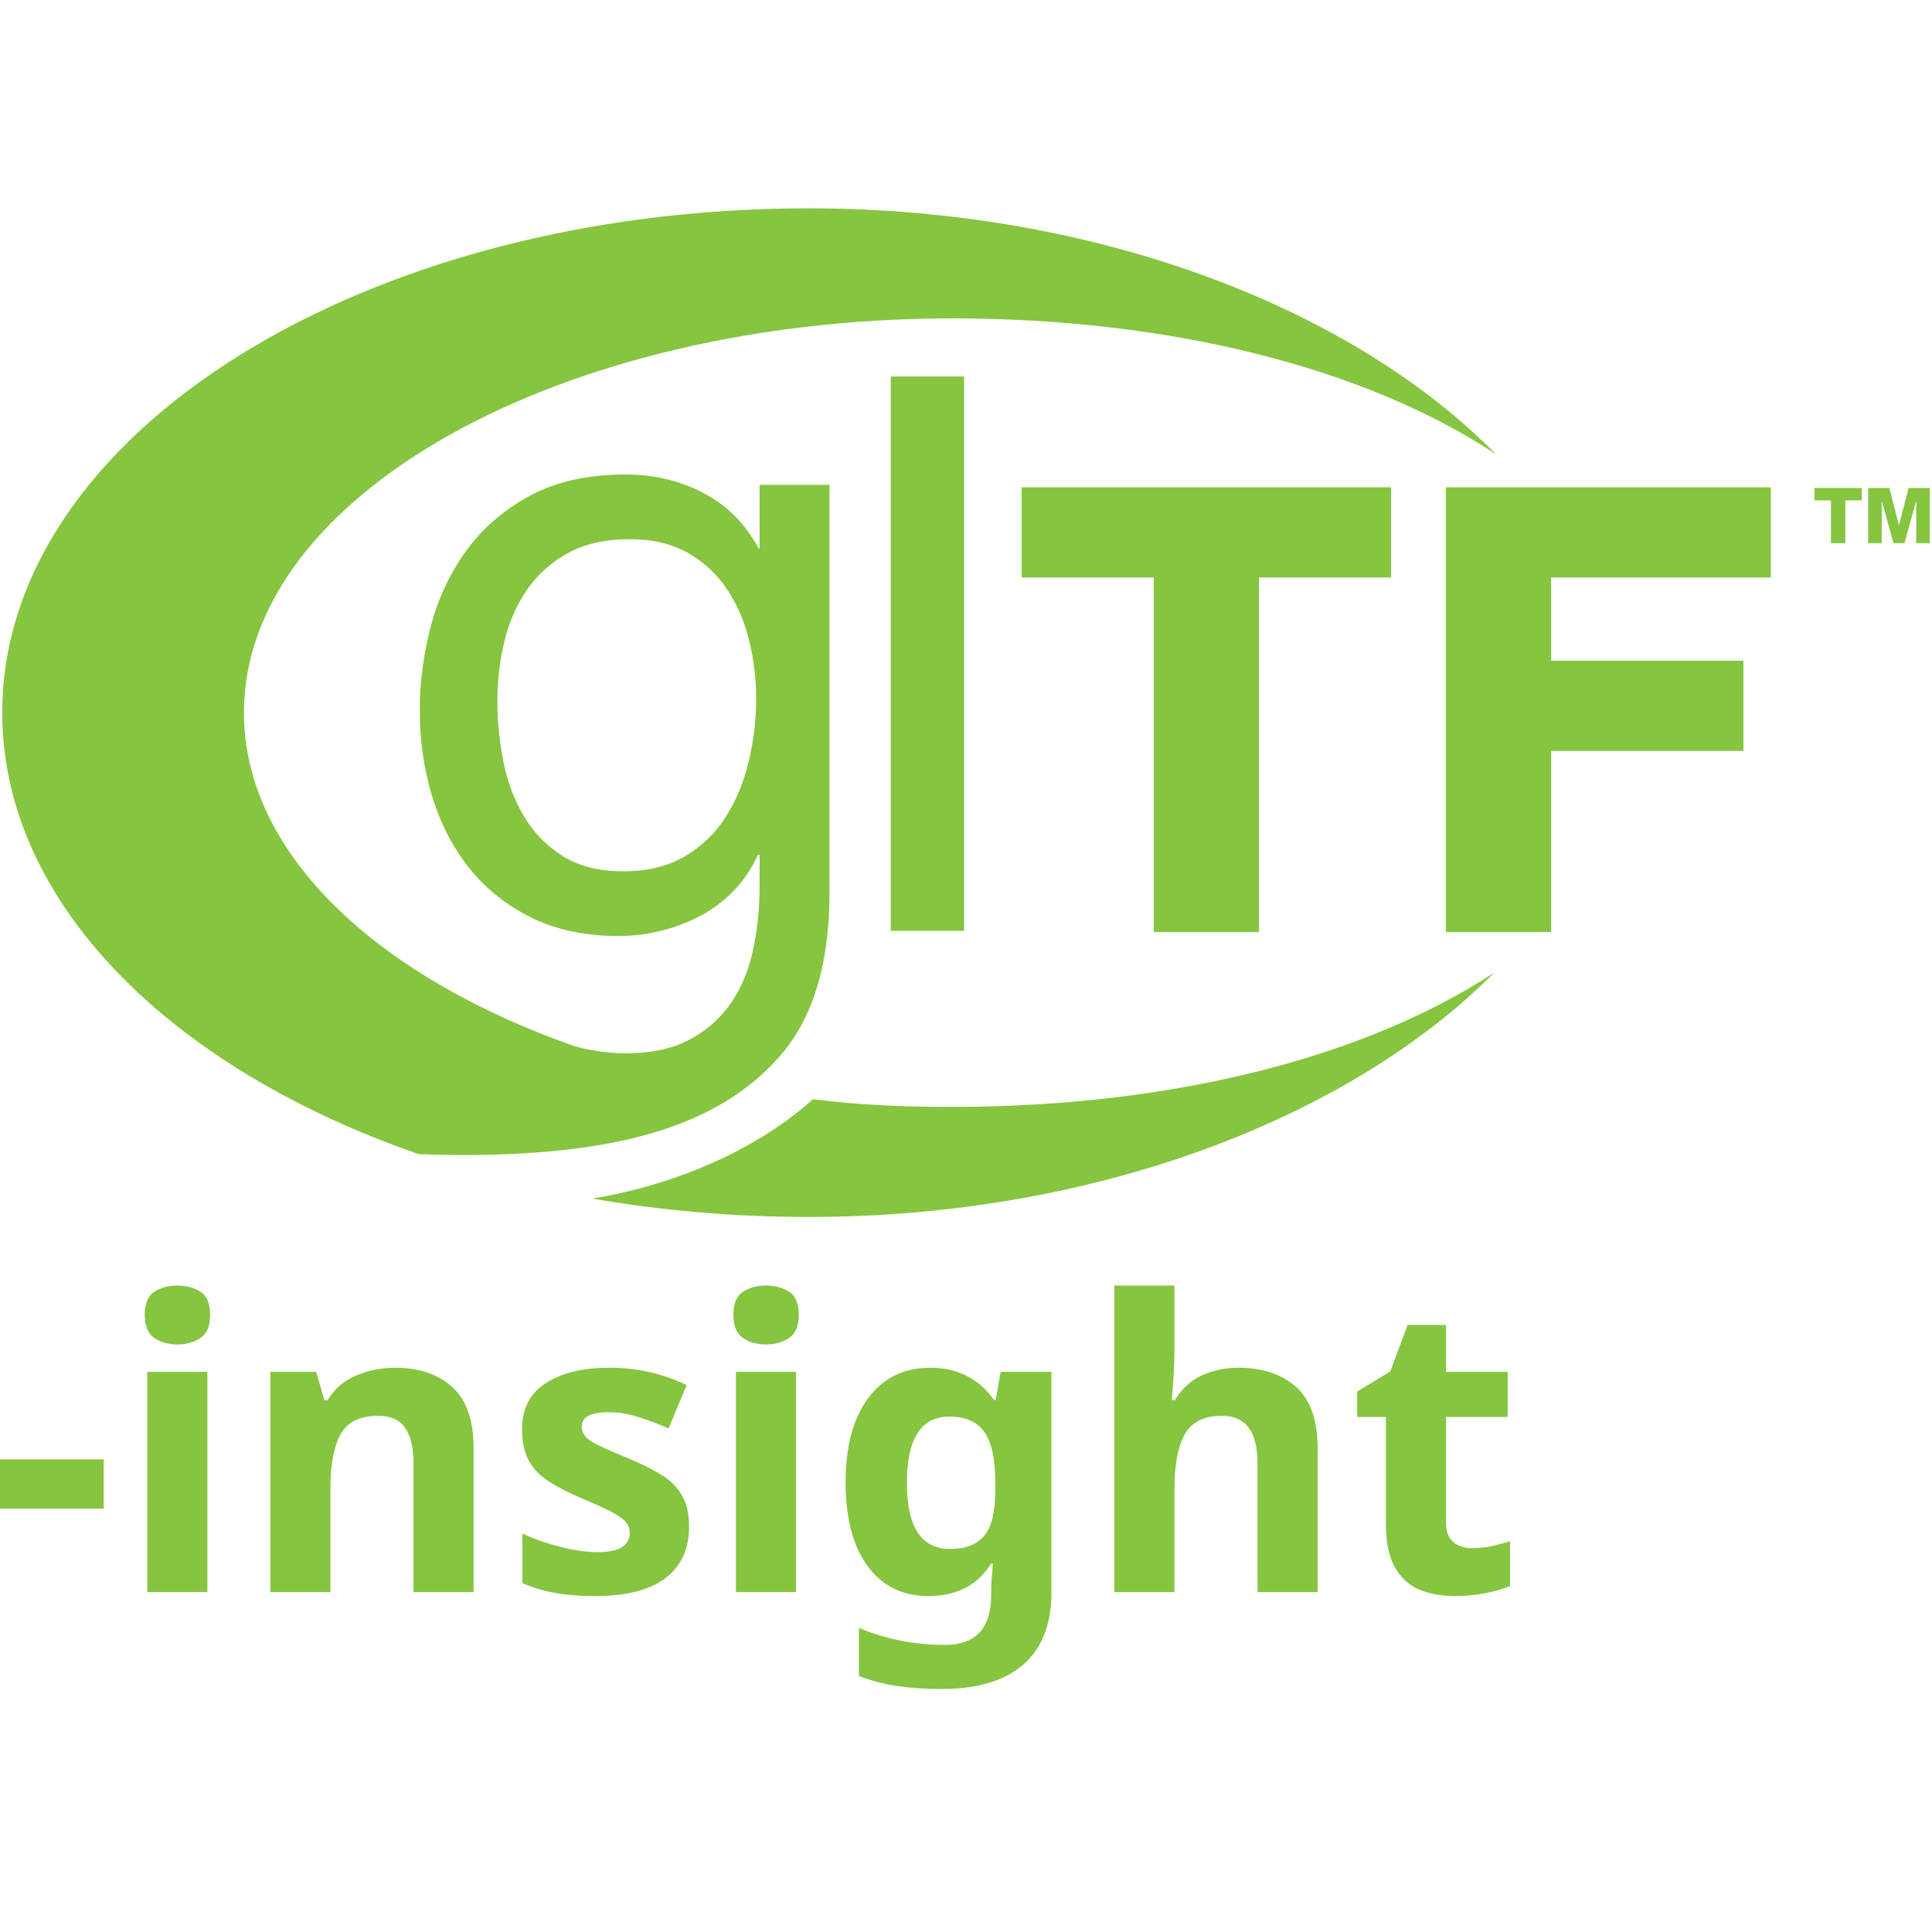
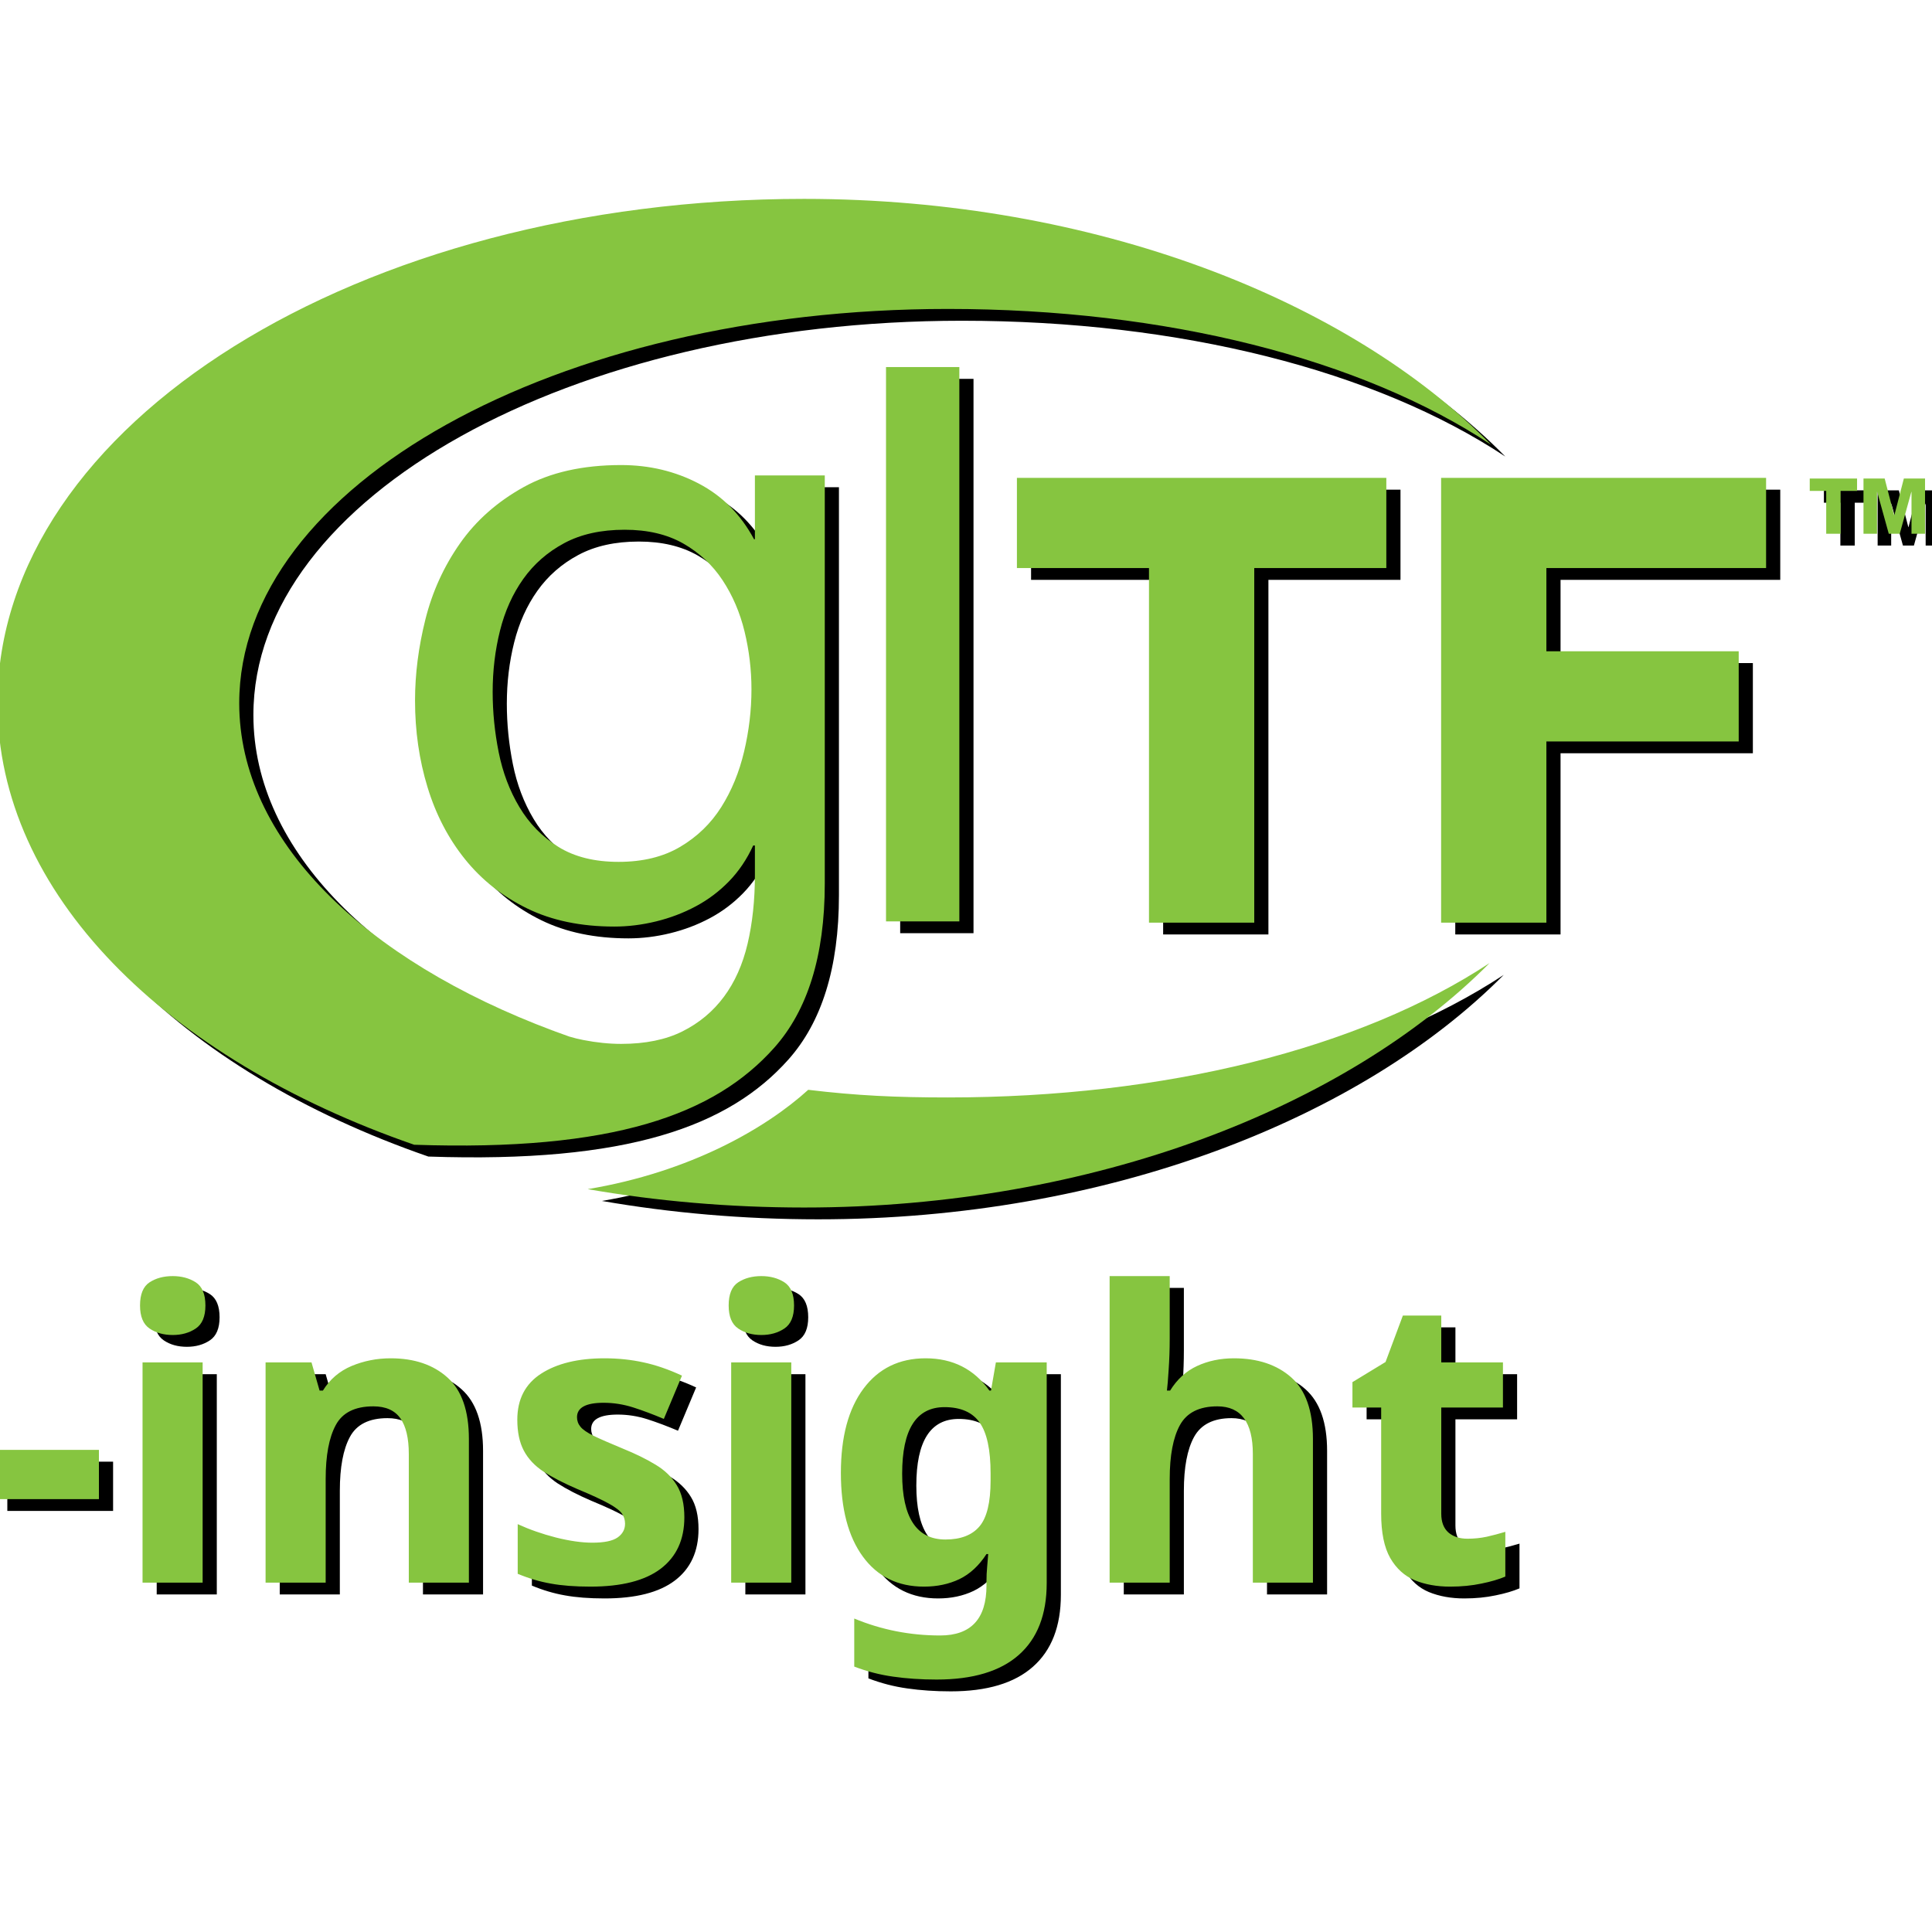
<svg xmlns="http://www.w3.org/2000/svg" width="861.954" height="861.954" viewBox="0 0 228.059 228.059" version="1.1" id="svg1040">
  <defs id="defs1034" />
  <g id="layer1" transform="translate(-17.18272,-107.298)">
-     <g id="g1327" transform="matrix(0.2645833,0,0,0.2645833,-1.907762,125.2745)">
-       <g id="g1299">
-         <g id="g1285">
-           <path id="path1281" d="m 419.671,403.727 c 14.757,-16.554 22.561,-40.735 22.561,-73.316 l 0,-182.041 -31.174,0 0,28.48 -0.385,0 c -5.905,-11.029 -14.113,-19.303 -24.631,-24.823 -10.524,-5.515 -22.069,-8.275 -34.637,-8.275 -17.193,0 -31.691,3.271 -43.49,9.814 -11.804,6.543 -21.299,14.95 -28.479,25.209 -7.187,10.264 -12.315,21.552 -15.395,33.868 -3.079,12.315 -4.618,24.378 -4.618,36.177 0,13.603 1.858,26.496 5.581,38.679 3.716,12.19 9.296,22.9 16.741,32.137 7.439,9.236 16.675,16.548 27.71,21.936 11.035,5.388 23.994,8.082 38.877,8.082 6.158,0 12.376,-0.769 18.665,-2.309 6.291,-1.539 12.19,-3.782 17.71,-6.735 5.514,-2.946 10.452,-6.669 14.817,-11.16 4.36,-4.487 7.95,-9.813 10.776,-15.972 l 0.757,0 0,13.084 c 0,11.293 -1.094,21.553 -3.272,30.79 -2.182,9.237 -5.712,17.127 -10.583,23.668 -4.877,6.543 -11.035,11.672 -18.474,15.395 -7.445,3.717 -16.549,5.581 -27.325,5.581 -5.389,0 -11.035,-0.579 -16.935,-1.732 -2.13,-0.416 -4.2,-0.928 -6.211,-1.53 -2.188,-0.772 -4.358,-1.557 -6.51,-2.356 -0.2,-0.085 -0.399,-0.172 -0.598,-0.259 l 0,0.036 C 236.622,364.583 180.992,310.909 180.992,250.003 c 0,-97.147 141.523,-175.899 316.1,-175.899 97.253,0 184.451,22.15 242.436,60.593 C 676.24,70.283 562.757,25.022 433.005,25 234.282,24.965 73.17,125.674 73.153,249.938 c -0.012,84.821 75.042,158.697 185.893,197.058 88.919,3.044 134.048,-13.459 160.625,-43.269 z M 406.248,271.526 c -2.182,9.236 -5.58,17.512 -10.199,24.823 -4.617,7.314 -10.715,13.219 -18.28,17.703 -7.571,4.493 -16.742,6.735 -27.517,6.735 -10.777,0 -19.761,-2.242 -26.941,-6.735 -7.186,-4.484 -12.959,-10.39 -17.319,-17.703 -4.366,-7.311 -7.444,-15.454 -9.237,-24.439 -1.797,-8.978 -2.694,-17.956 -2.694,-26.94 0,-9.489 1.088,-18.6 3.271,-27.326 2.178,-8.719 5.641,-16.417 10.392,-23.092 4.745,-6.669 10.837,-11.991 18.281,-15.972 7.439,-3.975 16.417,-5.965 26.941,-5.965 10.259,0 18.984,2.057 26.17,6.158 7.18,4.107 13.019,9.561 17.511,16.356 4.486,6.801 7.758,14.432 9.814,22.899 2.051,8.467 3.079,17.066 3.079,25.786 0,9.238 -1.095,18.475 -3.272,27.712 z" style="fill:#86c540" />
-           <path id="path1283" d="m 434.849,422.485 c -18.854,17.113 -52.532,36.647 -98.397,44.316 30.707,5.339 63.065,8.194 96.49,8.198 129.236,0.025 242.425,-45.091 305.881,-109.055 -57.984,38.206 -144.83,59.951 -241.728,59.951 -23.018,0.002 -40.626,-0.809 -62.246,-3.41 z" style="fill:#86c540" />
+     <g id="g3526" transform="translate(1.114447,0.2786116)" style="fill:#000000">
+       <g id="g3528" transform="matrix(0.2645833,0,0,0.2645833,-1.907762,125.2745)" style="fill:#000000">
+         <g id="g3530" style="fill:#000000">
+           <g id="g3532" style="fill:#000000">
+             <path id="path3534" d="m 419.671,403.727 c 14.757,-16.554 22.561,-40.735 22.561,-73.316 l 0,-182.041 -31.174,0 0,28.48 -0.385,0 c -5.905,-11.029 -14.113,-19.303 -24.631,-24.823 -10.524,-5.515 -22.069,-8.275 -34.637,-8.275 -17.193,0 -31.691,3.271 -43.49,9.814 -11.804,6.543 -21.299,14.95 -28.479,25.209 -7.187,10.264 -12.315,21.552 -15.395,33.868 -3.079,12.315 -4.618,24.378 -4.618,36.177 0,13.603 1.858,26.496 5.581,38.679 3.716,12.19 9.296,22.9 16.741,32.137 7.439,9.236 16.675,16.548 27.71,21.936 11.035,5.388 23.994,8.082 38.877,8.082 6.158,0 12.376,-0.769 18.665,-2.309 6.291,-1.539 12.19,-3.782 17.71,-6.735 5.514,-2.946 10.452,-6.669 14.817,-11.16 4.36,-4.487 7.95,-9.813 10.776,-15.972 l 0.757,0 0,13.084 c 0,11.293 -1.094,21.553 -3.272,30.79 -2.182,9.237 -5.712,17.127 -10.583,23.668 -4.877,6.543 -11.035,11.672 -18.474,15.395 -7.445,3.717 -16.549,5.581 -27.325,5.581 -5.389,0 -11.035,-0.579 -16.935,-1.732 -2.13,-0.416 -4.2,-0.928 -6.211,-1.53 -2.188,-0.772 -4.358,-1.557 -6.51,-2.356 -0.2,-0.085 -0.399,-0.172 -0.598,-0.259 l 0,0.036 C 236.622,364.583 180.992,310.909 180.992,250.003 c 0,-97.147 141.523,-175.899 316.1,-175.899 97.253,0 184.451,22.15 242.436,60.593 C 676.24,70.283 562.757,25.022 433.005,25 234.282,24.965 73.17,125.674 73.153,249.938 c -0.012,84.821 75.042,158.697 185.893,197.058 88.919,3.044 134.048,-13.459 160.625,-43.269 z M 406.248,271.526 c -2.182,9.236 -5.58,17.512 -10.199,24.823 -4.617,7.314 -10.715,13.219 -18.28,17.703 -7.571,4.493 -16.742,6.735 -27.517,6.735 -10.777,0 -19.761,-2.242 -26.941,-6.735 -7.186,-4.484 -12.959,-10.39 -17.319,-17.703 -4.366,-7.311 -7.444,-15.454 -9.237,-24.439 -1.797,-8.978 -2.694,-17.956 -2.694,-26.94 0,-9.489 1.088,-18.6 3.271,-27.326 2.178,-8.719 5.641,-16.417 10.392,-23.092 4.745,-6.669 10.837,-11.991 18.281,-15.972 7.439,-3.975 16.417,-5.965 26.941,-5.965 10.259,0 18.984,2.057 26.17,6.158 7.18,4.107 13.019,9.561 17.511,16.356 4.486,6.801 7.758,14.432 9.814,22.899 2.051,8.467 3.079,17.066 3.079,25.786 0,9.238 -1.095,18.475 -3.272,27.712 z" style="fill:#000000" />
+             <path id="path3536" d="m 434.849,422.485 c -18.854,17.113 -52.532,36.647 -98.397,44.316 30.707,5.339 63.065,8.194 96.49,8.198 129.236,0.025 242.425,-45.091 305.881,-109.055 -57.984,38.206 -144.83,59.951 -241.728,59.951 -23.018,0.002 -40.626,-0.809 -62.246,-3.41 z" style="fill:#000000" />
+           </g>
+           <g id="g3538" style="fill:#000000">
+             <g id="g3540" style="fill:#000000">
+               <path id="path3542" d="m 633.84,347.908 -46.965,0 0,-158.203 -58.922,0 0,-40.234 164.81,0 0,40.234 -58.923,0 z" style="fill:#000000" />
+             </g>
+             <g id="g3544" style="fill:#000000">
+               <path id="path3546" d="m 764.173,347.908 -46.967,0 0,-198.437 144.988,0 0,40.234 -98.021,0 0,37.128 85.803,0 0,40.233 -85.803,0 z" style="fill:#000000" />
+             </g>
+           </g>
+           <path id="path3548" d="m 469.554,100.031 32.714,0 0,247.313 -32.714,0 z" style="fill:#000000" />
        </g>
-         <g id="g1295">
-           <g id="g1289">
-             <path id="path1287" d="m 633.84,347.908 -46.965,0 0,-158.203 -58.922,0 0,-40.234 164.81,0 0,40.234 -58.923,0 z" style="fill:#86c540" />
+         <g id="g3550" style="fill:#000000">
+           <polygon id="polygon3552" points="881.67,149.769 902.782,149.769 902.782,155.289 902.783,155.289 895.435,155.289 895.435,174.4 889.017,174.4 889.017,155.289 881.67,155.289 " style="fill:#000000" />
+           <polygon id="polygon3554" points="915.1,149.769 919.342,166.19 919.411,166.19 923.654,149.769 933.107,149.769 933.107,174.4 927.069,174.4 927.069,155.703 927.001,155.703 921.826,174.4 916.929,174.4 911.752,155.703 911.683,155.703 911.683,174.4 905.647,174.4 905.647,149.769 " style="fill:#000000" />
+         </g>
+       </g>
+       <text xml:space="preserve" style="font-style:normal;font-weight:normal;font-size:10.583px;line-height:125%;font-family:sans-serif;letter-spacing:0px;word-spacing:0px;fill:#000000;fill-opacity:1;stroke:none;stroke-width:1px;stroke-linecap:butt;stroke-linejoin:miter;stroke-opacity:1" x="15.511" y="295.237" id="text3556">
+         <tspan id="tspan3558" x="15.511" y="295.237" style="font-style:normal;font-variant:normal;font-weight:bold;font-stretch:normal;font-size:47.625px;font-family:'Source Code Pro';-inkscape-font-specification:'Source Code Pro Bold';fill:#000000">-insight</tspan>
+       </text>
+     </g>
+     <g id="g3508" transform="translate(-0.5572232,-1.114446)">
+       <g transform="matrix(0.2645833,0,0,0.2645833,-1.907762,125.2745)" id="g1327">
+         <g id="g1299">
+           <g id="g1285">
+             <path style="fill:#86c540" d="m 419.671,403.727 c 14.757,-16.554 22.561,-40.735 22.561,-73.316 l 0,-182.041 -31.174,0 0,28.48 -0.385,0 c -5.905,-11.029 -14.113,-19.303 -24.631,-24.823 -10.524,-5.515 -22.069,-8.275 -34.637,-8.275 -17.193,0 -31.691,3.271 -43.49,9.814 -11.804,6.543 -21.299,14.95 -28.479,25.209 -7.187,10.264 -12.315,21.552 -15.395,33.868 -3.079,12.315 -4.618,24.378 -4.618,36.177 0,13.603 1.858,26.496 5.581,38.679 3.716,12.19 9.296,22.9 16.741,32.137 7.439,9.236 16.675,16.548 27.71,21.936 11.035,5.388 23.994,8.082 38.877,8.082 6.158,0 12.376,-0.769 18.665,-2.309 6.291,-1.539 12.19,-3.782 17.71,-6.735 5.514,-2.946 10.452,-6.669 14.817,-11.16 4.36,-4.487 7.95,-9.813 10.776,-15.972 l 0.757,0 0,13.084 c 0,11.293 -1.094,21.553 -3.272,30.79 -2.182,9.237 -5.712,17.127 -10.583,23.668 -4.877,6.543 -11.035,11.672 -18.474,15.395 -7.445,3.717 -16.549,5.581 -27.325,5.581 -5.389,0 -11.035,-0.579 -16.935,-1.732 -2.13,-0.416 -4.2,-0.928 -6.211,-1.53 -2.188,-0.772 -4.358,-1.557 -6.51,-2.356 -0.2,-0.085 -0.399,-0.172 -0.598,-0.259 l 0,0.036 C 236.622,364.583 180.992,310.909 180.992,250.003 c 0,-97.147 141.523,-175.899 316.1,-175.899 97.253,0 184.451,22.15 242.436,60.593 C 676.24,70.283 562.757,25.022 433.005,25 234.282,24.965 73.17,125.674 73.153,249.938 c -0.012,84.821 75.042,158.697 185.893,197.058 88.919,3.044 134.048,-13.459 160.625,-43.269 z M 406.248,271.526 c -2.182,9.236 -5.58,17.512 -10.199,24.823 -4.617,7.314 -10.715,13.219 -18.28,17.703 -7.571,4.493 -16.742,6.735 -27.517,6.735 -10.777,0 -19.761,-2.242 -26.941,-6.735 -7.186,-4.484 -12.959,-10.39 -17.319,-17.703 -4.366,-7.311 -7.444,-15.454 -9.237,-24.439 -1.797,-8.978 -2.694,-17.956 -2.694,-26.94 0,-9.489 1.088,-18.6 3.271,-27.326 2.178,-8.719 5.641,-16.417 10.392,-23.092 4.745,-6.669 10.837,-11.991 18.281,-15.972 7.439,-3.975 16.417,-5.965 26.941,-5.965 10.259,0 18.984,2.057 26.17,6.158 7.18,4.107 13.019,9.561 17.511,16.356 4.486,6.801 7.758,14.432 9.814,22.899 2.051,8.467 3.079,17.066 3.079,25.786 0,9.238 -1.095,18.475 -3.272,27.712 z" id="path1281" />
+             <path style="fill:#86c540" d="m 434.849,422.485 c -18.854,17.113 -52.532,36.647 -98.397,44.316 30.707,5.339 63.065,8.194 96.49,8.198 129.236,0.025 242.425,-45.091 305.881,-109.055 -57.984,38.206 -144.83,59.951 -241.728,59.951 -23.018,0.002 -40.626,-0.809 -62.246,-3.41 z" id="path1283" />
          </g>
-           <g id="g1293">
-             <path id="path1291" d="m 764.173,347.908 -46.967,0 0,-198.437 144.988,0 0,40.234 -98.021,0 0,37.128 85.803,0 0,40.233 -85.803,0 z" style="fill:#86c540" />
+           <g id="g1295">
+             <g id="g1289">
+               <path style="fill:#86c540" d="m 633.84,347.908 -46.965,0 0,-158.203 -58.922,0 0,-40.234 164.81,0 0,40.234 -58.923,0 z" id="path1287" />
+             </g>
+             <g id="g1293">
+               <path style="fill:#86c540" d="m 764.173,347.908 -46.967,0 0,-198.437 144.988,0 0,40.234 -98.021,0 0,37.128 85.803,0 0,40.233 -85.803,0 z" id="path1291" />
+             </g>
          </g>
+           <path style="fill:#86c540" d="m 469.554,100.031 32.714,0 0,247.313 -32.714,0 z" id="path1297" />
        </g>
-         <path id="path1297" d="m 469.554,100.031 32.714,0 0,247.313 -32.714,0 z" style="fill:#86c540" />
+         <g id="g1305">
+           <polygon style="fill:#86c540" points="889.017,155.289 881.67,155.289 881.67,149.769 902.782,149.769 902.782,155.289 902.783,155.289 895.435,155.289 895.435,174.4 889.017,174.4 " id="polygon1301" />
+           <polygon style="fill:#86c540" points="905.647,174.4 905.647,149.769 915.1,149.769 919.342,166.19 919.411,166.19 923.654,149.769 933.107,149.769 933.107,174.4 927.069,174.4 927.069,155.703 927.001,155.703 921.826,174.4 916.929,174.4 911.752,155.703 911.683,155.703 911.683,174.4 " id="polygon1303" />
+         </g>
      </g>
-       <g id="g1305">
-         <polygon id="polygon1301" points="889.017,174.4 889.017,155.289 881.67,155.289 881.67,149.769 902.782,149.769 902.782,155.289 902.783,155.289 895.435,155.289 895.435,174.4 " style="fill:#86c540" />
-         <polygon id="polygon1303" points="911.683,174.4 905.647,174.4 905.647,149.769 915.1,149.769 919.342,166.19 919.411,166.19 923.654,149.769 933.107,149.769 933.107,174.4 927.069,174.4 927.069,155.703 927.001,155.703 921.826,174.4 916.929,174.4 911.752,155.703 911.683,155.703 " style="fill:#86c540" />
-       </g>
+       <text id="text3412" y="295.237" x="15.511" style="font-style:normal;font-weight:normal;font-size:10.583px;line-height:125%;font-family:sans-serif;letter-spacing:0px;word-spacing:0px;fill:#86c540;fill-opacity:1;stroke:none;stroke-width:1px;stroke-linecap:butt;stroke-linejoin:miter;stroke-opacity:1" xml:space="preserve">
+         <tspan style="font-style:normal;font-variant:normal;font-weight:bold;font-stretch:normal;font-size:47.625px;font-family:'Source Code Pro';-inkscape-font-specification:'Source Code Pro Bold'" y="295.237" x="15.511" id="tspan3414">-insight</tspan>
+       </text>
    </g>
-     <text xml:space="preserve" style="font-style:normal;font-weight:normal;font-size:10.583px;line-height:125%;font-family:sans-serif;letter-spacing:0px;word-spacing:0px;fill:#86c540;fill-opacity:1;stroke:none;stroke-width:1px;stroke-linecap:butt;stroke-linejoin:miter;stroke-opacity:1" x="15.511" y="295.237" id="text3412">
-       <tspan id="tspan3414" x="15.511" y="295.237" style="font-style:normal;font-variant:normal;font-weight:bold;font-stretch:normal;font-size:47.625px;font-family:'Source Code Pro';-inkscape-font-specification:'Source Code Pro Bold'">-insight</tspan>
-     </text>
  </g>
</svg>
